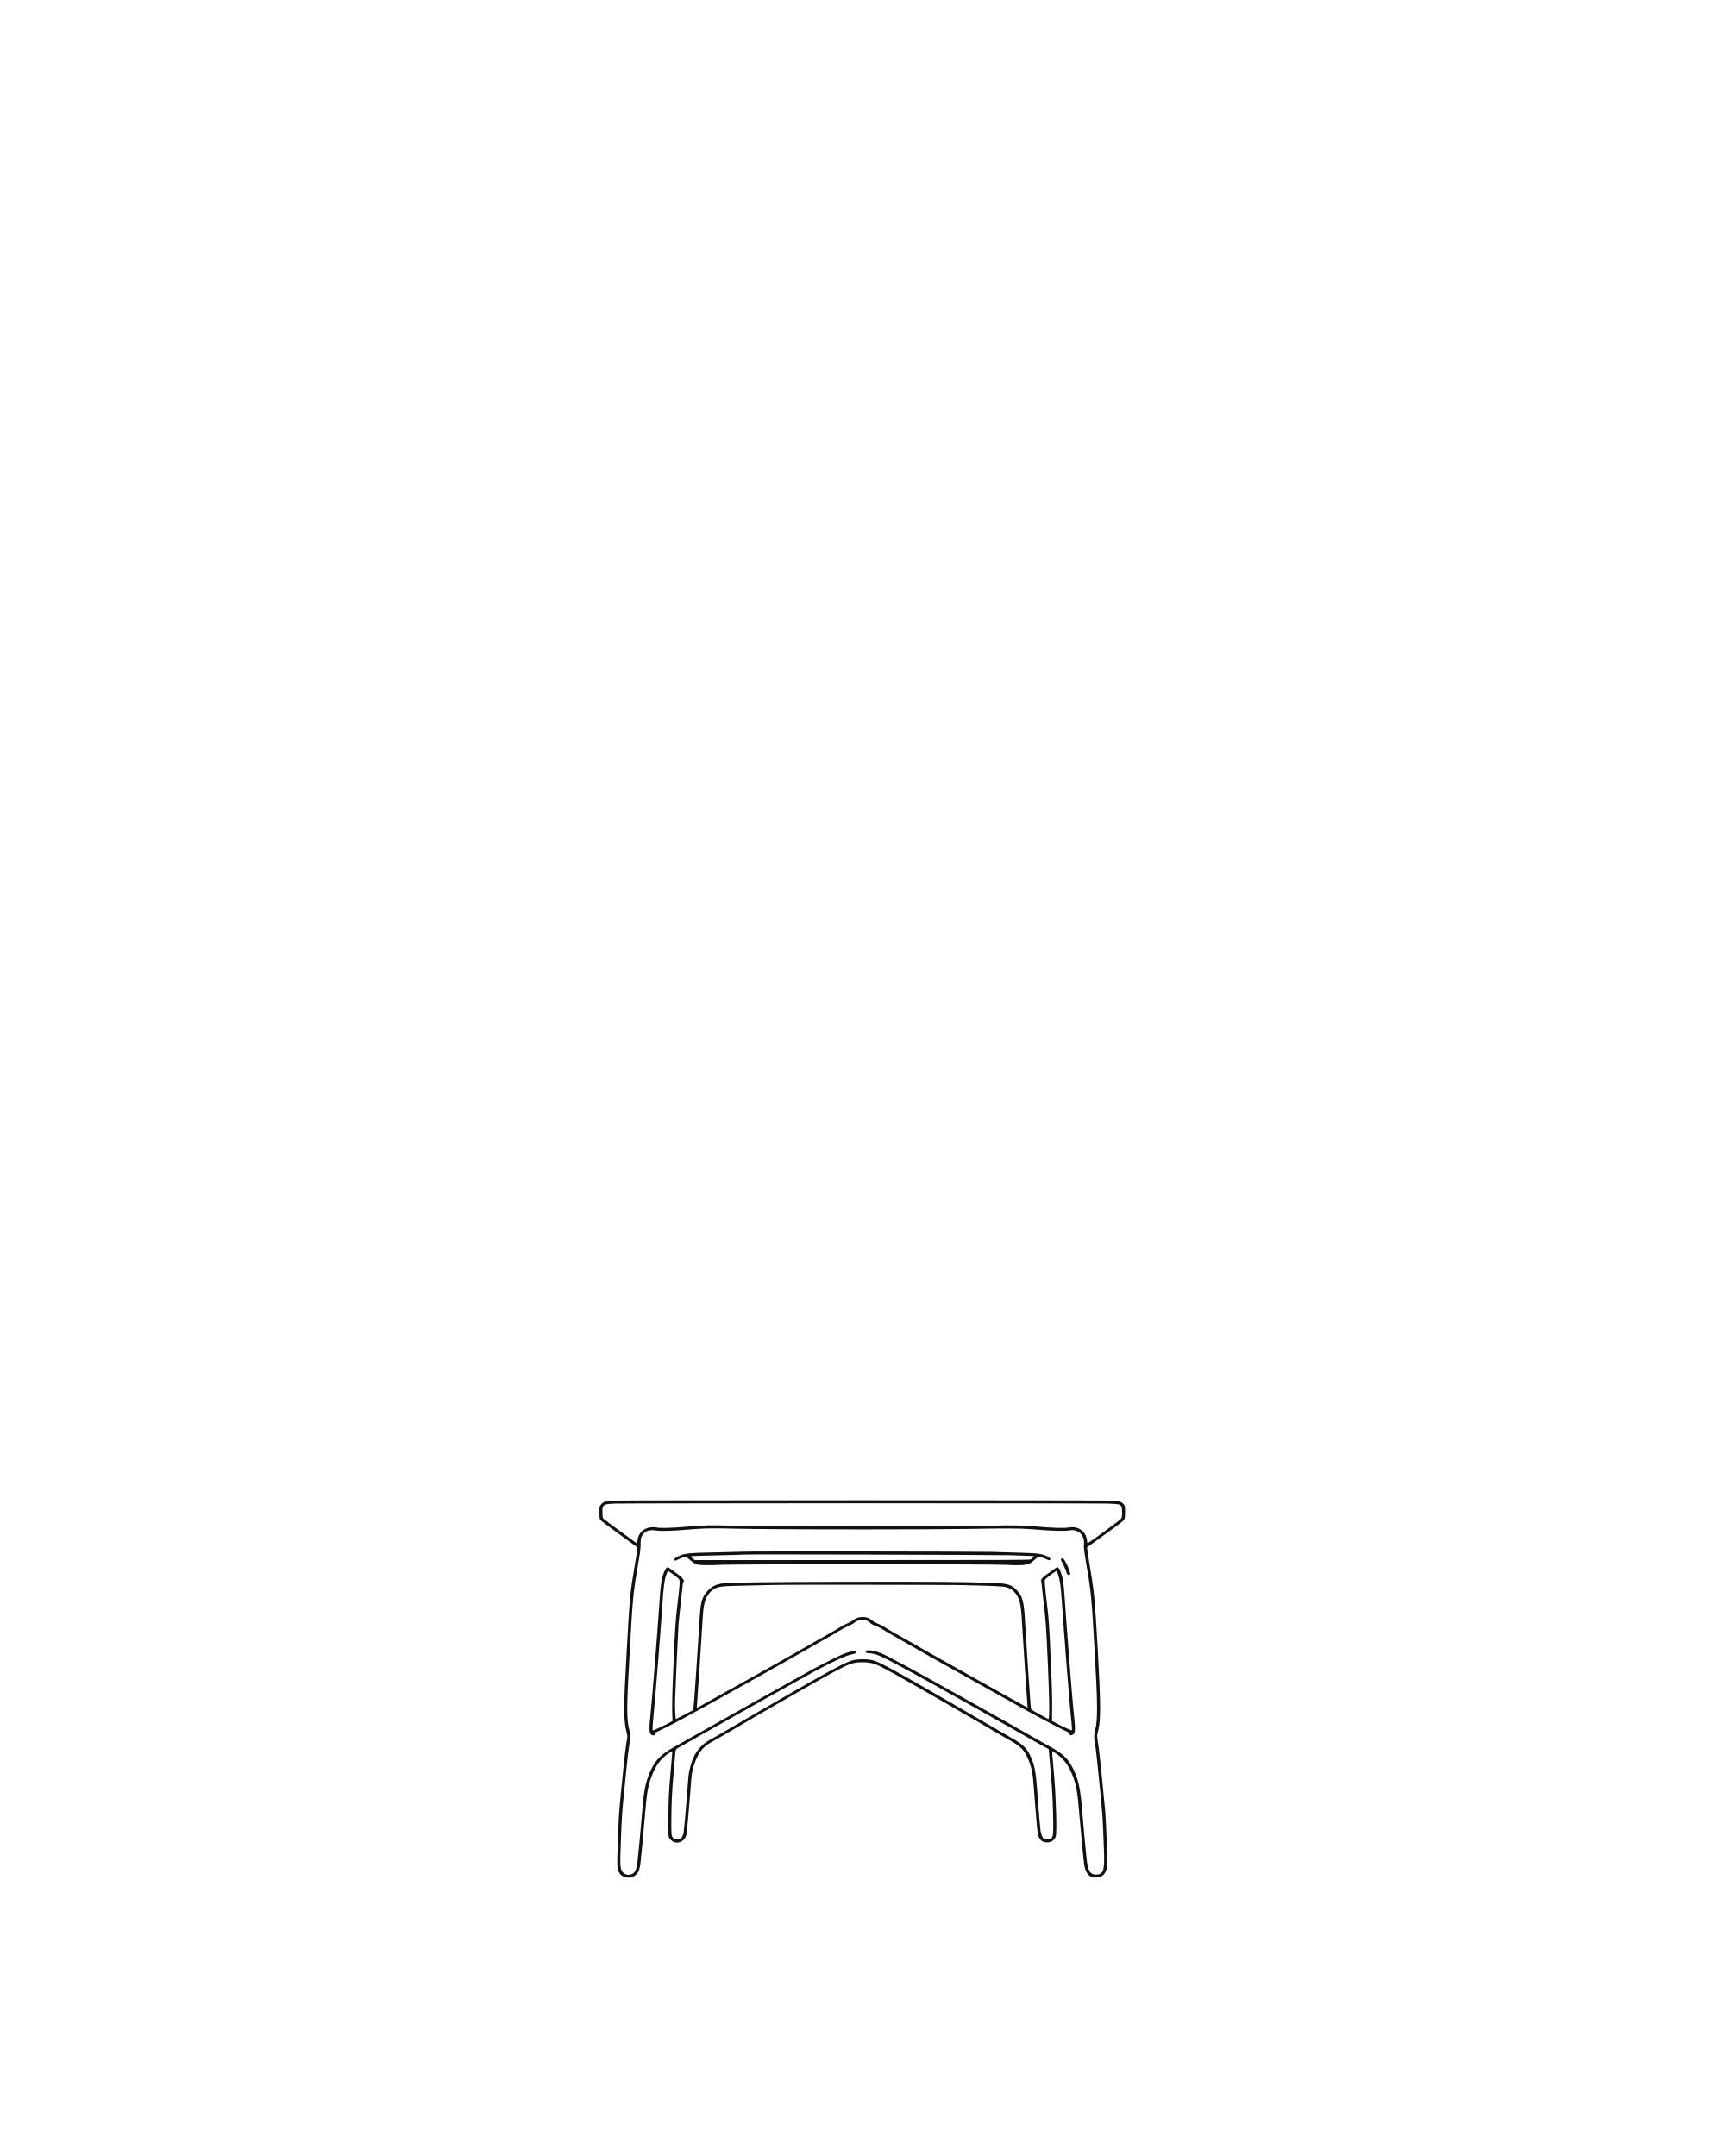
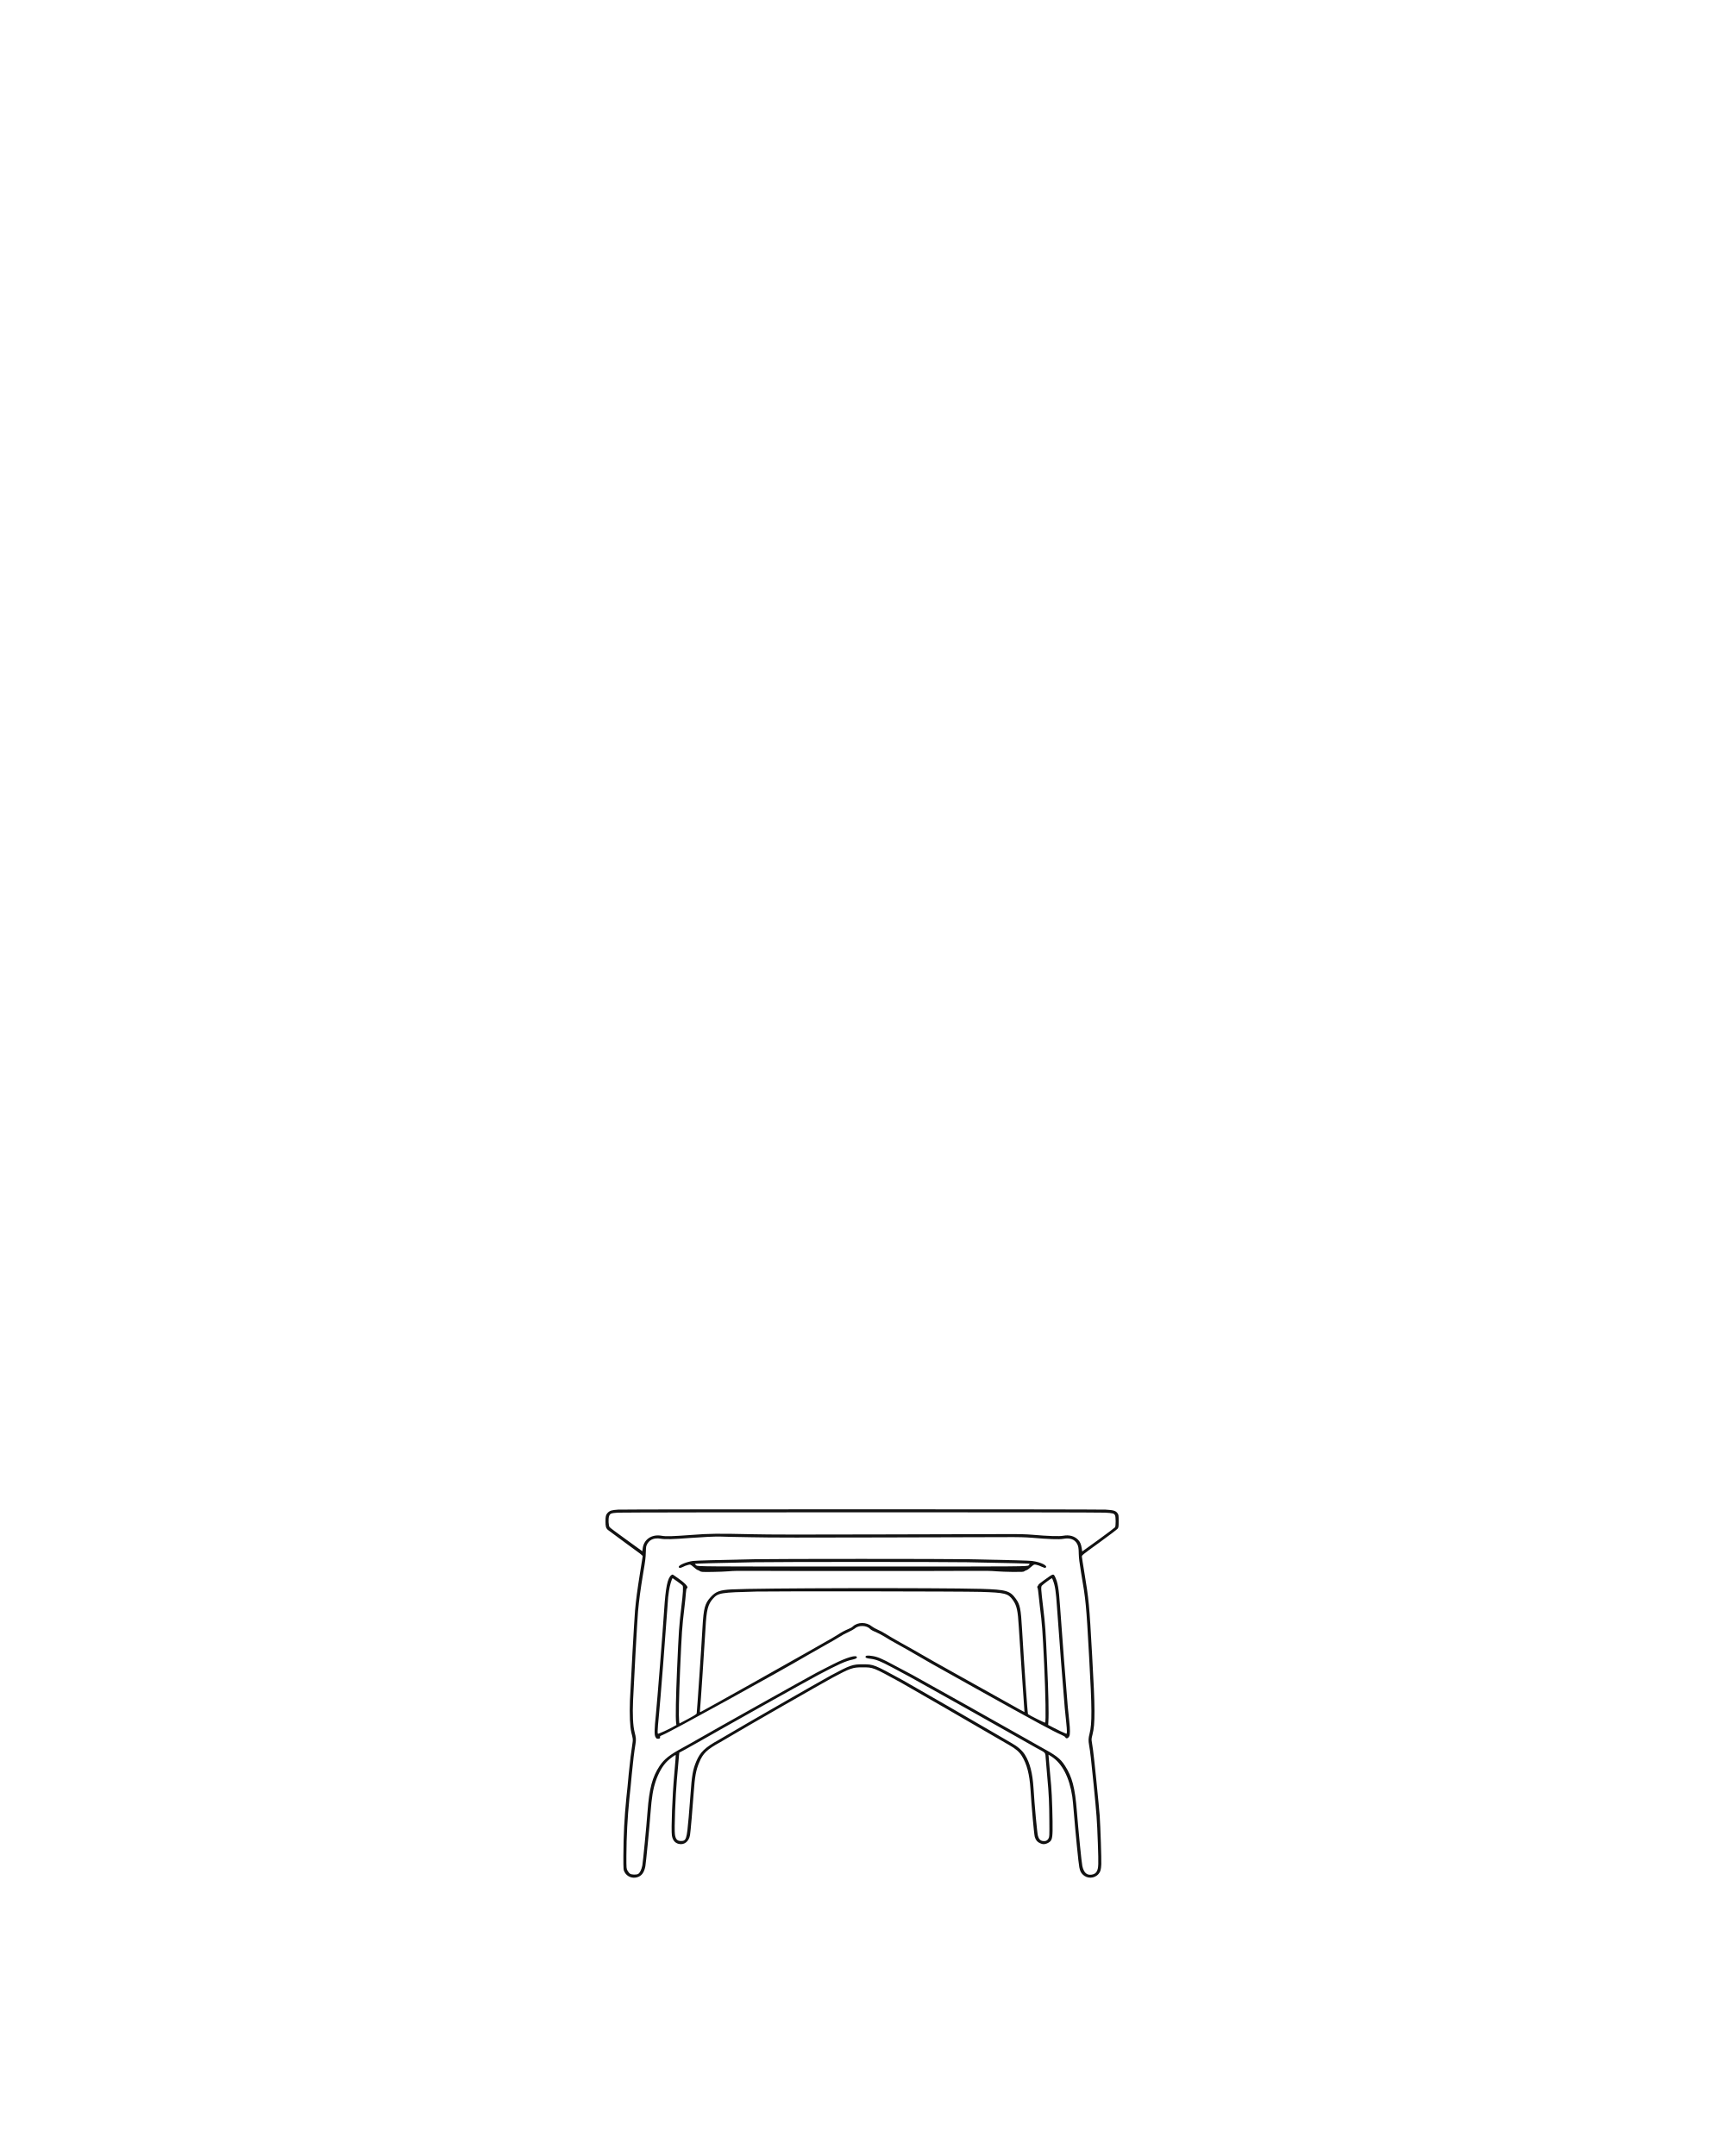
<svg xmlns="http://www.w3.org/2000/svg" width="2000" height="2500" viewBox="0 0 2000 2500">
-   <g transform="translate(688 1733) scale(0.5)">
-     <g transform="translate(0,902) scale(0.25,-0.25)" fill="#111111" stroke="none">
-       <path d="M200 3552 c-88 -4 -100 -7 -125 -32 -19 -20 -19 -20 -19 -77 0 -49 1 -59 8 -69 4 -8 71 -59 176 -134 l168 -122 -2 -24 c-1 -13 -10 -71 -20 -128 -46 -269 -49 -301 -78 -826 -29 -506 -29 -626 -1 -734 10 -39 10 -39 1 -90 -11 -69 -18 -129 -30 -248 -5 -56 -16 -164 -24 -240 -17 -177 -20 -221 -28 -458 -8 -222 -7 -239 15 -273 33 -50 107 -58 152 -18 25 23 35 48 43 105 6 45 35 352 44 470 14 174 27 254 59 337 38 103 86 168 159 216 17 11 32 20 33 19 2 -1 -1 -35 -17 -216 -14 -152 -18 -250 -19 -420 -1 -163 -1 -163 24 -187 49 -47 125 -22 143 47 5 21 22 204 34 360 11 151 13 174 16 198 15 98 58 198 104 244 30 31 50 44 125 85 30 17 92 53 138 80 175 105 816 473 917 527 178 96 211 108 296 108 85 0 122 -12 218 -64 31 -17 84 -46 118 -64 68 -37 767 -439 882 -508 40 -24 102 -60 138 -80 117 -65 149 -97 185 -184 33 -77 43 -131 53 -276 9 -126 29 -368 34 -402 9 -60 35 -90 80 -93 44 -3 77 18 89 56 11 38 2 370 -17 579 -6 74 -13 152 -15 174 l-2 39 23 -15 c82 -52 130 -115 172 -227 30 -82 41 -147 56 -331 12 -145 40 -442 46 -480 13 -84 47 -122 108 -122 60 1 97 37 104 103 5 41 -6 367 -16 507 -7 86 -55 562 -62 604 -17 109 -16 98 -5 144 26 101 25 252 -2 742 -29 504 -34 556 -79 820 -9 51 -17 104 -18 118 l-3 26 158 114 c170 123 181 132 189 151 7 15 8 96 2 118 -5 18 -27 37 -48 43 -9 2 -56 6 -103 8 -102 4 -4472 4 -4577 0z m4572 -28 c101 -4 110 -6 122 -21 12 -16 14 -94 3 -115 -5 -10 -45 -41 -161 -125 -148 -107 -154 -111 -155 -100 -5 52 -16 78 -42 104 -34 33 -79 45 -134 35 -39 -7 -138 -4 -277 8 -158 13 -245 15 -436 9 -262 -7 -2118 -7 -2392 0 -202 6 -274 5 -432 -9 -137 -12 -241 -15 -280 -8 -95 17 -171 -35 -179 -122 l-3 -27 -154 112 c-85 61 -157 116 -161 122 -6 9 -7 20 -7 57 0 42 1 46 10 58 12 16 22 18 108 22 108 4 4466 4 4570 0z m-3242 -236 c347 -5 1612 -5 1950 1 354 6 476 6 587 -3 47 -3 108 -8 136 -10 74 -5 184 -7 205 -2 87 19 152 -41 142 -130 -3 -24 2 -65 24 -194 43 -247 48 -309 76 -808 28 -482 28 -626 4 -720 -11 -42 -12 -67 -4 -112 11 -62 18 -127 42 -366 33 -334 31 -299 44 -652 6 -173 -6 -209 -74 -210 -53 0 -74 33 -86 134 -9 79 -32 331 -42 452 -17 217 -35 298 -85 398 -49 98 -96 141 -243 220 -40 22 -118 66 -174 98 -167 97 -1020 574 -1106 619 -44 23 -104 55 -134 71 -96 53 -145 74 -185 82 -42 9 -64 10 -75 4 -17 -9 -4 -24 21 -24 50 0 110 -23 219 -82 30 -16 90 -48 134 -71 87 -45 939 -523 1106 -619 56 -32 126 -72 156 -88 30 -16 54 -29 55 -30 0 0 2 -24 5 -54 2 -30 10 -114 16 -188 13 -146 19 -274 21 -436 1 -111 -1 -129 -16 -148 -9 -11 -46 -16 -65 -8 -16 6 -30 37 -36 74 -5 34 -26 279 -34 404 -10 140 -22 205 -54 278 -38 87 -72 121 -192 188 -36 20 -98 56 -138 80 -90 54 -784 455 -844 487 -24 13 -84 46 -133 73 -136 74 -166 84 -259 84 -88 0 -123 -13 -314 -116 -101 -54 -742 -423 -917 -527 -46 -27 -108 -63 -138 -80 -78 -42 -95 -54 -131 -91 -41 -41 -75 -105 -94 -178 -18 -69 -17 -68 -32 -270 -7 -95 -28 -331 -31 -346 -4 -23 -20 -55 -29 -60 -13 -7 -54 -3 -64 6 -21 19 -22 25 -21 174 1 161 6 261 19 410 5 59 12 133 14 164 7 88 1 77 58 107 27 15 89 50 137 78 108 62 1009 568 1091 612 192 103 305 154 360 163 33 6 48 21 30 30 -9 5 -51 -4 -106 -24 -35 -13 -179 -85 -300 -149 -66 -36 -976 -546 -1126 -632 -52 -29 -116 -66 -144 -81 -138 -74 -196 -139 -245 -271 -32 -83 -45 -163 -59 -337 -9 -117 -38 -424 -44 -471 -9 -63 -22 -91 -51 -104 -34 -15 -73 -4 -91 26 -18 32 -20 57 -12 258 8 228 11 277 28 449 8 76 19 184 24 240 12 119 20 185 30 247 10 59 10 68 -2 113 -27 104 -27 213 2 712 29 520 33 561 76 814 24 141 25 152 26 204 0 40 2 51 9 67 24 50 68 69 137 57 40 -7 144 -4 286 8 132 11 187 13 308 12 66 -2 224 -4 352 -6z M1392 3078 c-1 0 -105 -3 -232 -6 -289 -6 -316 -8 -376 -39 -34 -18 -42 -27 -31 -35 7 -5 11 -4 34 8 15 8 38 17 50 20 24 6 24 6 57 -24 19 -16 39 -31 45 -33 6 -1 15 -5 19 -9 11 -8 128 -10 226 -4 103 7 2510 7 2627 0 120 -7 205 -4 221 8 7 4 14 7 16 6 3 -2 18 9 57 43 23 20 23 20 48 13 14 -3 36 -11 48 -18 19 -9 25 -11 32 -8 25 14 -27 45 -97 58 -31 6 -127 10 -442 18 -155 4 -2298 6 -2302 2z m2476 -33 c102 -3 194 -6 203 -7 l18 -3 -12 -12 c-6 -6 -16 -14 -22 -17 -9 -5 -234 -6 -1562 -6 l-1552 0 -21 17 c-20 16 -20 17 -11 19 6 2 116 5 246 8 129 3 236 6 237 7 4 4 2300 -2 2476 -6z M4343 3015 c-10 -5 -9 -16 7 -42 14 -24 35 -73 40 -94 4 -14 15 -21 26 -15 10 5 10 5 -2 38 -13 40 -21 56 -38 87 -17 28 -22 32 -33 26z M680 2929 c-13 -9 -34 -56 -43 -99 -11 -47 -15 -87 -25 -232 -21 -311 -64 -845 -80 -1009 -17 -162 -16 -191 6 -209 15 -12 36 -5 32 10 -2 7 -1 10 4 10 7 0 164 79 280 142 144 77 1026 570 1124 628 53 31 130 75 172 98 42 22 98 55 124 72 27 17 67 38 90 48 23 10 47 23 54 29 37 36 111 38 144 5 16 -16 27 -22 68 -38 17 -6 50 -24 74 -40 24 -15 83 -49 132 -76 49 -27 128 -72 176 -100 73 -43 246 -140 974 -546 133 -74 343 -185 390 -206 35 -16 42 -21 41 -27 -2 -14 13 -19 29 -9 27 17 27 38 4 258 -10 96 -63 773 -78 1000 -4 66 -11 138 -14 160 -9 56 -28 113 -42 127 -14 14 -9 16 -90 -42 -63 -45 -79 -62 -72 -79 2 -3 5 -35 8 -70 3 -35 10 -93 14 -128 20 -164 24 -217 40 -589 11 -260 15 -432 9 -474 l-3 -19 -78 42 c-43 23 -80 45 -82 48 -3 3 -6 21 -7 39 -7 82 -47 694 -51 769 -10 195 -23 245 -80 302 -47 48 -82 59 -210 64 -248 10 -592 13 -1356 11 -755 -2 -1085 -6 -1156 -15 -66 -8 -110 -31 -148 -76 -52 -61 -60 -98 -72 -300 -14 -244 -52 -796 -55 -798 -7 -6 -161 -86 -162 -84 -5 5 -9 119 -7 182 7 196 27 632 32 701 4 43 12 122 18 175 6 53 14 122 17 153 3 38 6 58 10 60 7 5 6 17 -1 23 -4 3 -8 10 -10 14 -2 5 -31 29 -65 53 -75 54 -68 50 -79 42z m87 -82 c11 -8 23 -19 27 -24 10 -14 8 -51 -16 -247 -15 -126 -21 -211 -34 -518 -13 -285 -16 -420 -12 -506 l2 -45 -56 -30 c-53 -27 -118 -57 -126 -57 -6 0 -4 39 8 161 16 164 59 698 80 1009 12 183 21 240 42 289 l10 22 27 -19 c15 -11 36 -26 48 -35z m3544 16 c17 -52 24 -101 33 -237 15 -224 68 -904 78 -1000 13 -128 19 -202 17 -204 -4 -4 -71 25 -129 56 l-56 30 1 119 c1 90 -1 187 -11 399 -16 377 -19 423 -40 594 -5 36 -11 95 -14 130 -5 62 -5 64 3 74 8 10 98 76 103 76 2 0 9 -17 15 -37z m-897 -95 c279 -6 380 -11 410 -18 35 -9 62 -24 82 -48 48 -54 61 -107 70 -292 6 -108 47 -734 50 -759 2 -10 2 -19 0 -19 -5 0 -916 510 -997 558 -46 27 -124 71 -173 98 -49 27 -107 60 -129 74 -47 31 -61 38 -98 52 -15 6 -33 16 -41 24 -49 47 -134 46 -189 -2 -7 -6 -29 -18 -49 -26 -20 -8 -59 -30 -88 -48 -29 -18 -86 -52 -128 -74 -42 -23 -119 -67 -172 -98 -53 -31 -294 -167 -536 -302 -242 -135 -446 -249 -454 -253 l-13 -8 2 33 c7 86 43 642 49 740 7 127 11 163 22 206 17 68 63 122 118 140 37 11 75 14 286 18 116 2 218 5 228 5 55 4 1590 2 1750 -1z" />
+   <g transform="translate(696 1744) scale(0.5)">
+     <g transform="translate(0,880) scale(0.25,-0.25)" fill="#111111" stroke="none">
+       <path d="M165 3468 c-61 -4 -77 -9 -98 -31 -15 -16 -19 -32 -19 -77 0 -47 4 -63 21 -79 7 -6 83 -62 169 -125 133 -96 157 -114 155 -121 0 -5 -12 -76 -25 -157 -26 -164 -37 -247 -46 -348 -7 -81 -40 -673 -47 -831 -5 -133 0 -244 13 -299 15 -59 16 -64 10 -102 -12 -76 -22 -157 -34 -278 -6 -69 -16 -169 -22 -222 -19 -186 -27 -349 -28 -546 0 -126 0 -126 12 -148 23 -41 71 -60 117 -46 41 12 64 44 75 102 6 36 38 358 48 498 11 142 23 216 47 288 26 79 67 150 110 190 21 21 69 56 75 56 3 0 1 -34 -12 -180 -18 -194 -30 -513 -22 -566 6 -42 27 -69 61 -78 51 -14 96 19 107 80 5 26 25 260 34 390 11 156 21 212 52 286 35 84 70 118 195 187 33 19 80 46 106 62 114 69 830 479 931 534 168 90 192 99 282 98 100 0 95 2 358 -142 51 -28 758 -436 873 -504 42 -25 100 -58 128 -74 62 -35 95 -64 119 -102 47 -76 71 -170 80 -307 10 -165 33 -420 40 -444 9 -30 23 -47 48 -58 25 -12 42 -12 66 -2 42 19 49 36 51 116 2 84 -5 330 -13 418 -3 40 -10 121 -16 180 -5 59 -9 108 -9 109 1 0 14 -8 29 -18 100 -66 165 -193 192 -372 3 -23 10 -88 14 -144 14 -175 44 -482 51 -511 7 -34 14 -48 30 -65 41 -43 110 -41 148 3 19 22 23 39 26 90 2 46 -8 349 -15 452 -6 82 -54 563 -62 610 -3 21 -8 52 -10 68 -5 29 -5 33 5 72 26 99 25 246 -3 734 -27 484 -30 516 -74 782 -11 65 -20 125 -21 134 -1 15 -1 15 161 132 91 66 166 123 171 130 8 12 9 18 9 70 0 52 -1 58 -9 70 -16 25 -37 32 -112 36 -79 4 -4440 4 -4522 0z m4517 -28 c72 -4 83 -7 92 -24 8 -15 8 -97 1 -111 -3 -4 -72 -57 -155 -117 l-150 -108 -5 32 c-6 37 -15 58 -35 78 -33 33 -82 46 -135 36 -37 -7 -137 -4 -287 9 -61 5 -119 7 -262 6 -101 0 -619 -1 -1150 -3 -720 -2 -1023 -2 -1192 2 -315 7 -394 6 -548 -6 -192 -14 -247 -16 -289 -8 -91 16 -165 -35 -174 -120 l-3 -24 -148 107 c-81 58 -152 111 -156 117 -10 13 -13 76 -5 100 9 26 18 30 83 34 82 4 4439 5 4518 0z m-3284 -228 c169 -4 538 -4 1204 -2 528 2 1042 3 1142 3 141 1 199 -1 261 -6 148 -13 253 -17 289 -10 63 12 108 -5 130 -49 10 -21 13 -35 14 -91 1 -39 6 -80 21 -171 45 -261 48 -297 75 -784 27 -481 28 -619 4 -712 -11 -44 -12 -63 -4 -108 11 -63 18 -127 42 -366 29 -299 30 -306 39 -543 7 -203 6 -227 -9 -259 -9 -18 -24 -28 -48 -32 -46 -7 -73 18 -87 80 -7 29 -37 336 -51 511 -17 214 -43 316 -110 419 -44 69 -81 96 -246 186 -27 15 -82 46 -122 69 -99 57 -974 548 -1048 588 -33 18 -107 57 -164 87 -124 67 -158 81 -211 89 -41 6 -59 4 -59 -9 0 -9 10 -13 50 -18 52 -7 87 -21 202 -82 56 -30 129 -69 162 -87 74 -40 949 -531 1048 -588 40 -23 95 -54 122 -69 94 -51 82 -37 88 -105 2 -32 9 -108 14 -167 15 -160 18 -240 19 -404 1 -146 1 -148 -8 -165 -11 -20 -28 -27 -54 -23 -22 4 -36 19 -44 49 -7 25 -31 278 -41 445 -9 137 -33 231 -80 307 -26 40 -64 74 -126 109 -29 17 -87 50 -129 75 -114 68 -822 476 -873 504 -275 151 -274 150 -376 150 -93 1 -118 -8 -295 -103 -105 -57 -818 -466 -936 -537 -26 -16 -73 -43 -106 -62 -127 -70 -171 -113 -207 -199 -32 -77 -41 -127 -54 -314 -2 -33 -10 -124 -16 -202 -18 -207 -23 -222 -72 -222 -35 0 -50 17 -56 62 -7 45 5 363 18 504 3 34 9 105 14 158 4 52 8 96 9 96 1 0 23 12 49 26 26 14 92 51 146 82 145 84 1006 567 1091 611 192 102 258 131 321 144 29 7 40 12 40 21 0 27 -94 0 -220 -64 -45 -22 -115 -59 -156 -80 -85 -45 -951 -530 -1080 -605 -47 -27 -119 -68 -160 -90 -123 -67 -171 -105 -214 -169 -67 -101 -96 -208 -112 -424 -10 -138 -42 -461 -48 -498 -8 -40 -23 -71 -40 -80 -17 -8 -58 -7 -73 2 -7 4 -18 17 -24 28 -11 20 -11 20 -11 136 1 189 10 354 28 536 6 53 16 153 22 222 12 125 22 207 34 280 7 43 6 58 -8 113 -15 60 -20 160 -14 294 7 165 39 746 46 825 9 102 23 205 48 356 19 110 23 144 24 188 0 31 3 59 6 66 21 54 68 76 134 64 39 -7 114 -5 268 7 124 9 238 15 288 13 20 -1 146 -4 280 -6z M1430 3008 c-353 -7 -537 -12 -570 -16 -57 -7 -132 -38 -132 -54 0 -13 13 -14 37 -2 12 7 33 15 46 18 24 7 24 7 55 -19 16 -15 33 -27 36 -27 3 0 13 -4 21 -10 15 -9 16 -9 115 -8 55 1 124 3 154 6 38 4 102 5 210 4 200 -2 1851 -2 2054 0 104 1 173 0 214 -4 33 -3 104 -5 158 -6 89 0 98 0 106 7 6 4 14 8 18 9 9 2 17 8 50 36 22 19 22 19 44 14 11 -2 33 -10 49 -18 20 -9 30 -12 34 -9 30 16 -43 53 -125 63 -37 4 -173 8 -598 16 -238 4 -1730 4 -1976 0z m1970 -28 c399 -7 576 -12 581 -14 2 -2 -1 -8 -7 -14 -11 -12 -11 -12 -1541 -12 -1530 0 -1530 0 -1543 11 -9 6 -13 12 -11 14 4 3 180 8 551 15 245 4 1733 4 1970 0z M658 2860 c-35 -29 -52 -112 -66 -326 -10 -160 -65 -854 -76 -962 -15 -146 -16 -194 -4 -214 5 -8 11 -14 13 -15 14 -1 18 -1 24 2 5 3 7 6 5 13 -2 8 1 10 25 20 71 28 1081 585 1337 736 50 29 129 74 176 100 47 26 104 59 126 73 22 15 59 35 83 45 24 11 50 26 59 33 36 33 110 31 143 -4 7 -8 27 -19 53 -29 23 -10 59 -29 80 -42 21 -14 77 -47 124 -72 47 -26 120 -67 162 -92 116 -68 105 -62 562 -317 556 -310 718 -398 795 -431 18 -8 32 -17 34 -21 6 -17 27 -12 37 9 8 14 8 64 0 136 -3 31 -10 93 -14 138 -9 93 -60 753 -72 934 -11 162 -21 220 -46 271 -16 31 -14 32 -105 -34 -27 -19 -49 -37 -49 -40 0 -2 -3 -8 -7 -12 -5 -6 -6 -9 -2 -15 3 -5 8 -37 11 -73 4 -36 9 -85 12 -109 19 -149 24 -209 39 -528 13 -282 17 -534 9 -542 -4 -3 -148 69 -159 79 -4 5 -36 458 -55 785 -11 194 -19 231 -57 284 -54 76 -90 86 -321 93 -409 11 -2088 8 -2318 -5 -107 -6 -144 -19 -191 -70 -55 -59 -67 -104 -77 -280 -9 -167 -51 -785 -54 -801 -2 -6 -21 -19 -81 -51 l-79 -42 -3 21 c-5 47 -2 215 9 475 16 363 18 392 40 578 6 53 13 114 14 137 2 28 5 41 9 43 19 7 -8 41 -71 86 -30 21 -56 40 -59 41 -2 2 -9 -1 -15 -5z m57 -59 c24 -17 45 -33 48 -37 8 -9 4 -75 -11 -196 -22 -187 -24 -216 -40 -580 -11 -258 -15 -446 -9 -496 l3 -22 -44 -24 c-41 -22 -101 -49 -121 -56 -9 -2 -9 -2 -9 26 0 16 5 83 12 148 12 114 65 796 78 990 6 99 8 113 15 160 6 46 27 118 34 118 1 0 21 -14 44 -31z m3484 10 c20 -53 27 -100 37 -249 12 -181 63 -841 72 -934 4 -45 11 -107 14 -138 8 -74 8 -104 0 -101 -32 13 -73 32 -116 55 l-52 27 2 32 c5 72 0 285 -12 543 -13 294 -17 354 -36 512 -21 177 -22 193 -12 205 8 10 87 69 93 69 1 0 6 -9 10 -21z m-669 -106 c223 -7 253 -14 297 -76 36 -51 46 -96 55 -253 7 -119 45 -689 50 -748 1 -21 3 -38 2 -38 0 -1 -75 41 -166 92 -91 51 -292 163 -446 249 -154 86 -320 179 -368 208 -49 28 -127 73 -174 98 -47 26 -104 60 -128 75 -23 15 -58 34 -78 42 -19 8 -44 22 -54 30 -51 43 -132 43 -178 0 -7 -7 -24 -17 -38 -22 -38 -16 -59 -27 -103 -55 -21 -14 -78 -47 -125 -73 -47 -26 -126 -71 -176 -100 -72 -42 -913 -514 -964 -540 -13 -7 -13 -7 -11 17 4 29 45 653 51 759 9 169 22 219 69 272 48 54 73 58 403 66 207 4 1900 2 2082 -3z" />
    </g>
  </g>
</svg>
